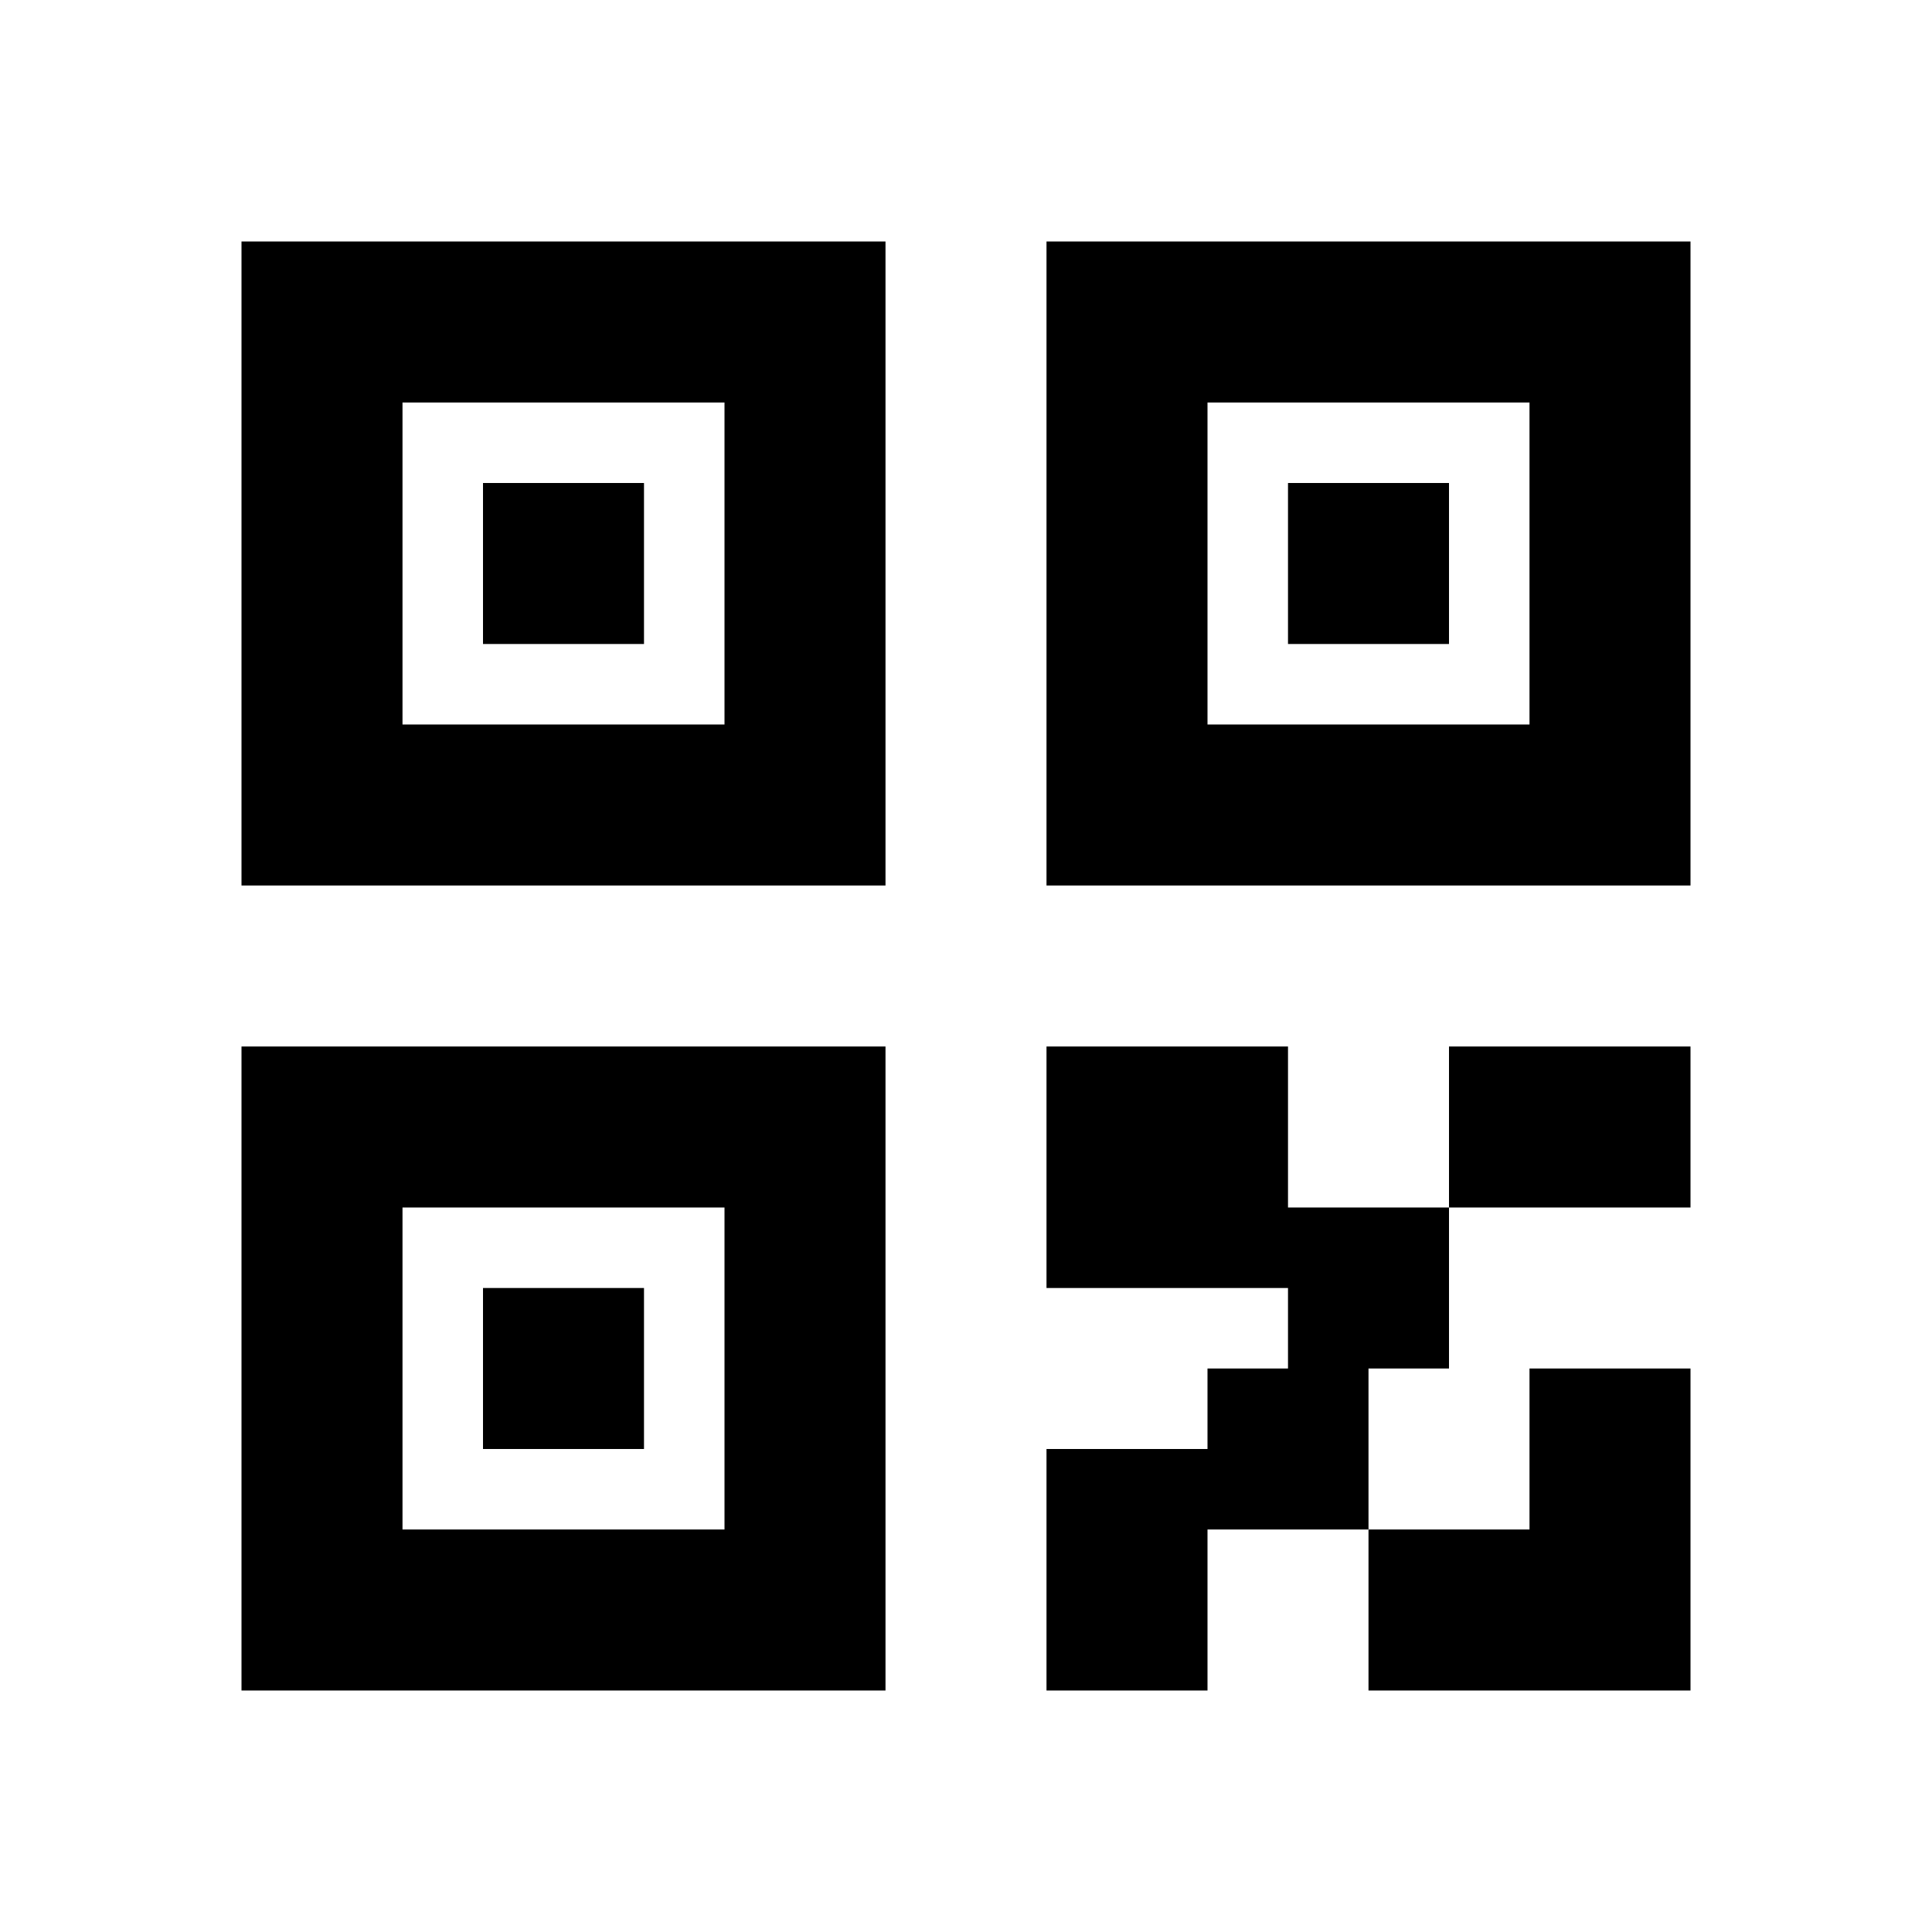
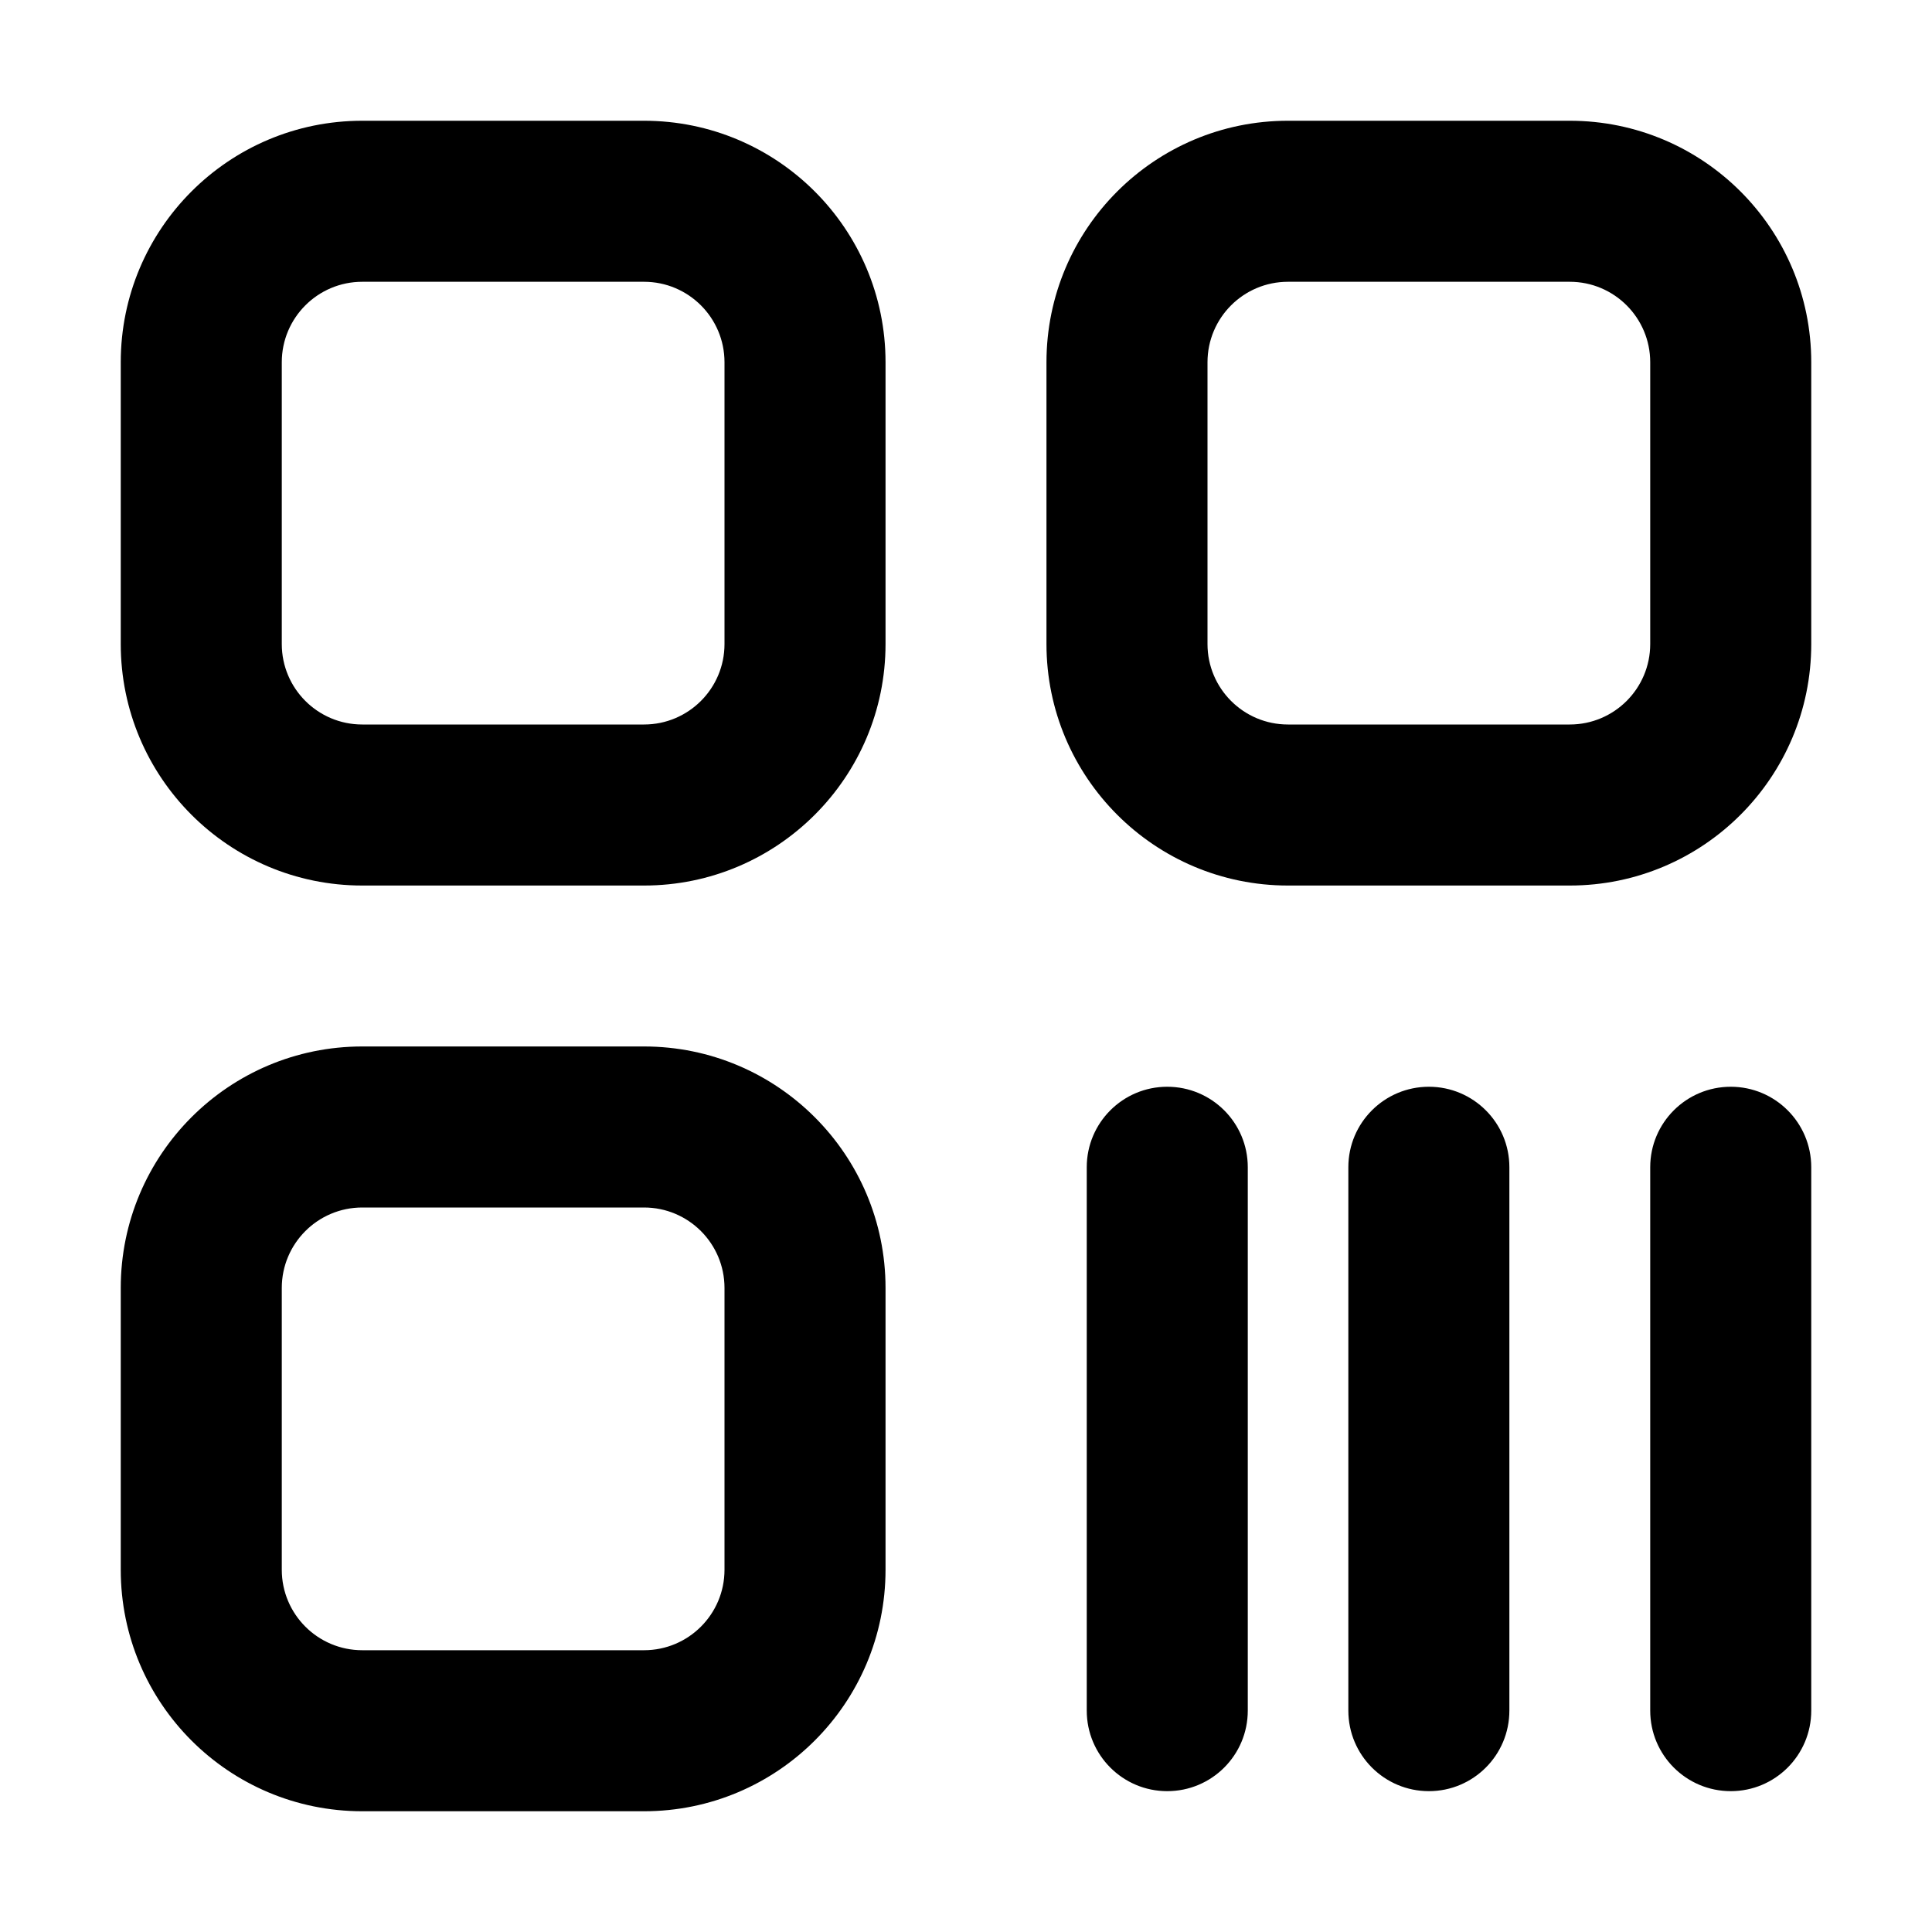
- <svg xmlns="http://www.w3.org/2000/svg" width="24" height="24" viewBox="0 0 24 24" fill="none">
-   <path d="M16 17L16 16L13 16L13 13L16 13L16 15L18 15L18 17L17 17L17 19L15 19L15 21L13 21L13 18L15 18L15 17L16 17ZM21 21L17 21L17 19L19 19L19 17L21 17L21 21ZM3 3L11 3L11 11L3 11L3 3ZM5 5L5 9L9 9L9 5L5 5ZM13 3L21 3L21 11L13 11L13 3ZM15 5L15 9L19 9L19 5L15 5ZM3 13L11 13L11 21L3 21L3 13ZM5 15L5 19L9 19L9 15L5 15ZM18 13L21 13L21 15L18 15L18 13ZM6 6L8 6L8 8L6 8L6 6ZM6 16L8 16L8 18L6 18L6 16ZM16 6L18 6L18 8L16 8L16 6Z" fill="#000000">
+ <svg xmlns="http://www.w3.org/2000/svg" width="20" height="20" viewBox="0 0 20 20" fill="none">
+   <path d="M3.75 1.25L6.667 1.25C8.047 1.25 9.167 2.369 9.167 3.75L9.167 6.667C9.167 8.047 8.047 9.167 6.667 9.167L3.75 9.167C2.369 9.167 1.25 8.047 1.25 6.667L1.25 3.75C1.25 2.369 2.369 1.25 3.75 1.25ZM16.25 1.25L13.333 1.25C11.953 1.25 10.833 2.369 10.833 3.75L10.833 6.667C10.833 8.047 11.953 9.167 13.333 9.167L16.25 9.167C17.631 9.167 18.75 8.047 18.75 6.667L18.75 3.75C18.75 2.369 17.631 1.25 16.25 1.25ZM3.75 2.917C3.29 2.917 2.917 3.29 2.917 3.75L2.917 6.667C2.917 7.127 3.29 7.5 3.75 7.5L6.667 7.5C7.127 7.5 7.5 7.127 7.5 6.667L7.5 3.75C7.5 3.29 7.127 2.917 6.667 2.917L3.75 2.917ZM12.5 3.75C12.5 3.29 12.873 2.917 13.333 2.917L16.25 2.917C16.71 2.917 17.083 3.29 17.083 3.75L17.083 6.667C17.083 7.127 16.71 7.5 16.25 7.5L13.333 7.5C12.873 7.5 12.5 7.127 12.5 6.667L12.5 3.75ZM6.667 10.833L3.75 10.833C2.369 10.833 1.25 11.953 1.25 13.333L1.25 16.25C1.25 17.631 2.369 18.75 3.75 18.75L6.667 18.75C8.047 18.75 9.167 17.631 9.167 16.25L9.167 13.333C9.167 11.953 8.047 10.833 6.667 10.833ZM12.083 11.25C12.544 11.25 12.917 11.623 12.917 12.083L12.917 17.708C12.917 18.169 12.544 18.542 12.083 18.542C11.623 18.542 11.25 18.169 11.25 17.708L11.25 12.083C11.25 11.623 11.623 11.25 12.083 11.25ZM14.792 11.25C15.252 11.25 15.625 11.623 15.625 12.083L15.625 17.708C15.625 18.169 15.252 18.542 14.792 18.542C14.331 18.542 13.958 18.169 13.958 17.708L13.958 12.083C13.958 11.623 14.331 11.25 14.792 11.25ZM17.917 11.25C18.377 11.25 18.75 11.623 18.75 12.083L18.75 17.708C18.75 18.169 18.377 18.542 17.917 18.542C17.456 18.542 17.083 18.169 17.083 17.708L17.083 12.083C17.083 11.623 17.456 11.25 17.917 11.25ZM2.917 13.333C2.917 12.873 3.29 12.5 3.75 12.5L6.667 12.5C7.127 12.5 7.5 12.873 7.5 13.333L7.5 16.25C7.5 16.71 7.127 17.083 6.667 17.083L3.75 17.083C3.29 17.083 2.917 16.71 2.917 16.25L2.917 13.333Z" fill-rule="evenodd" fill="#000000">
</path>
</svg>
